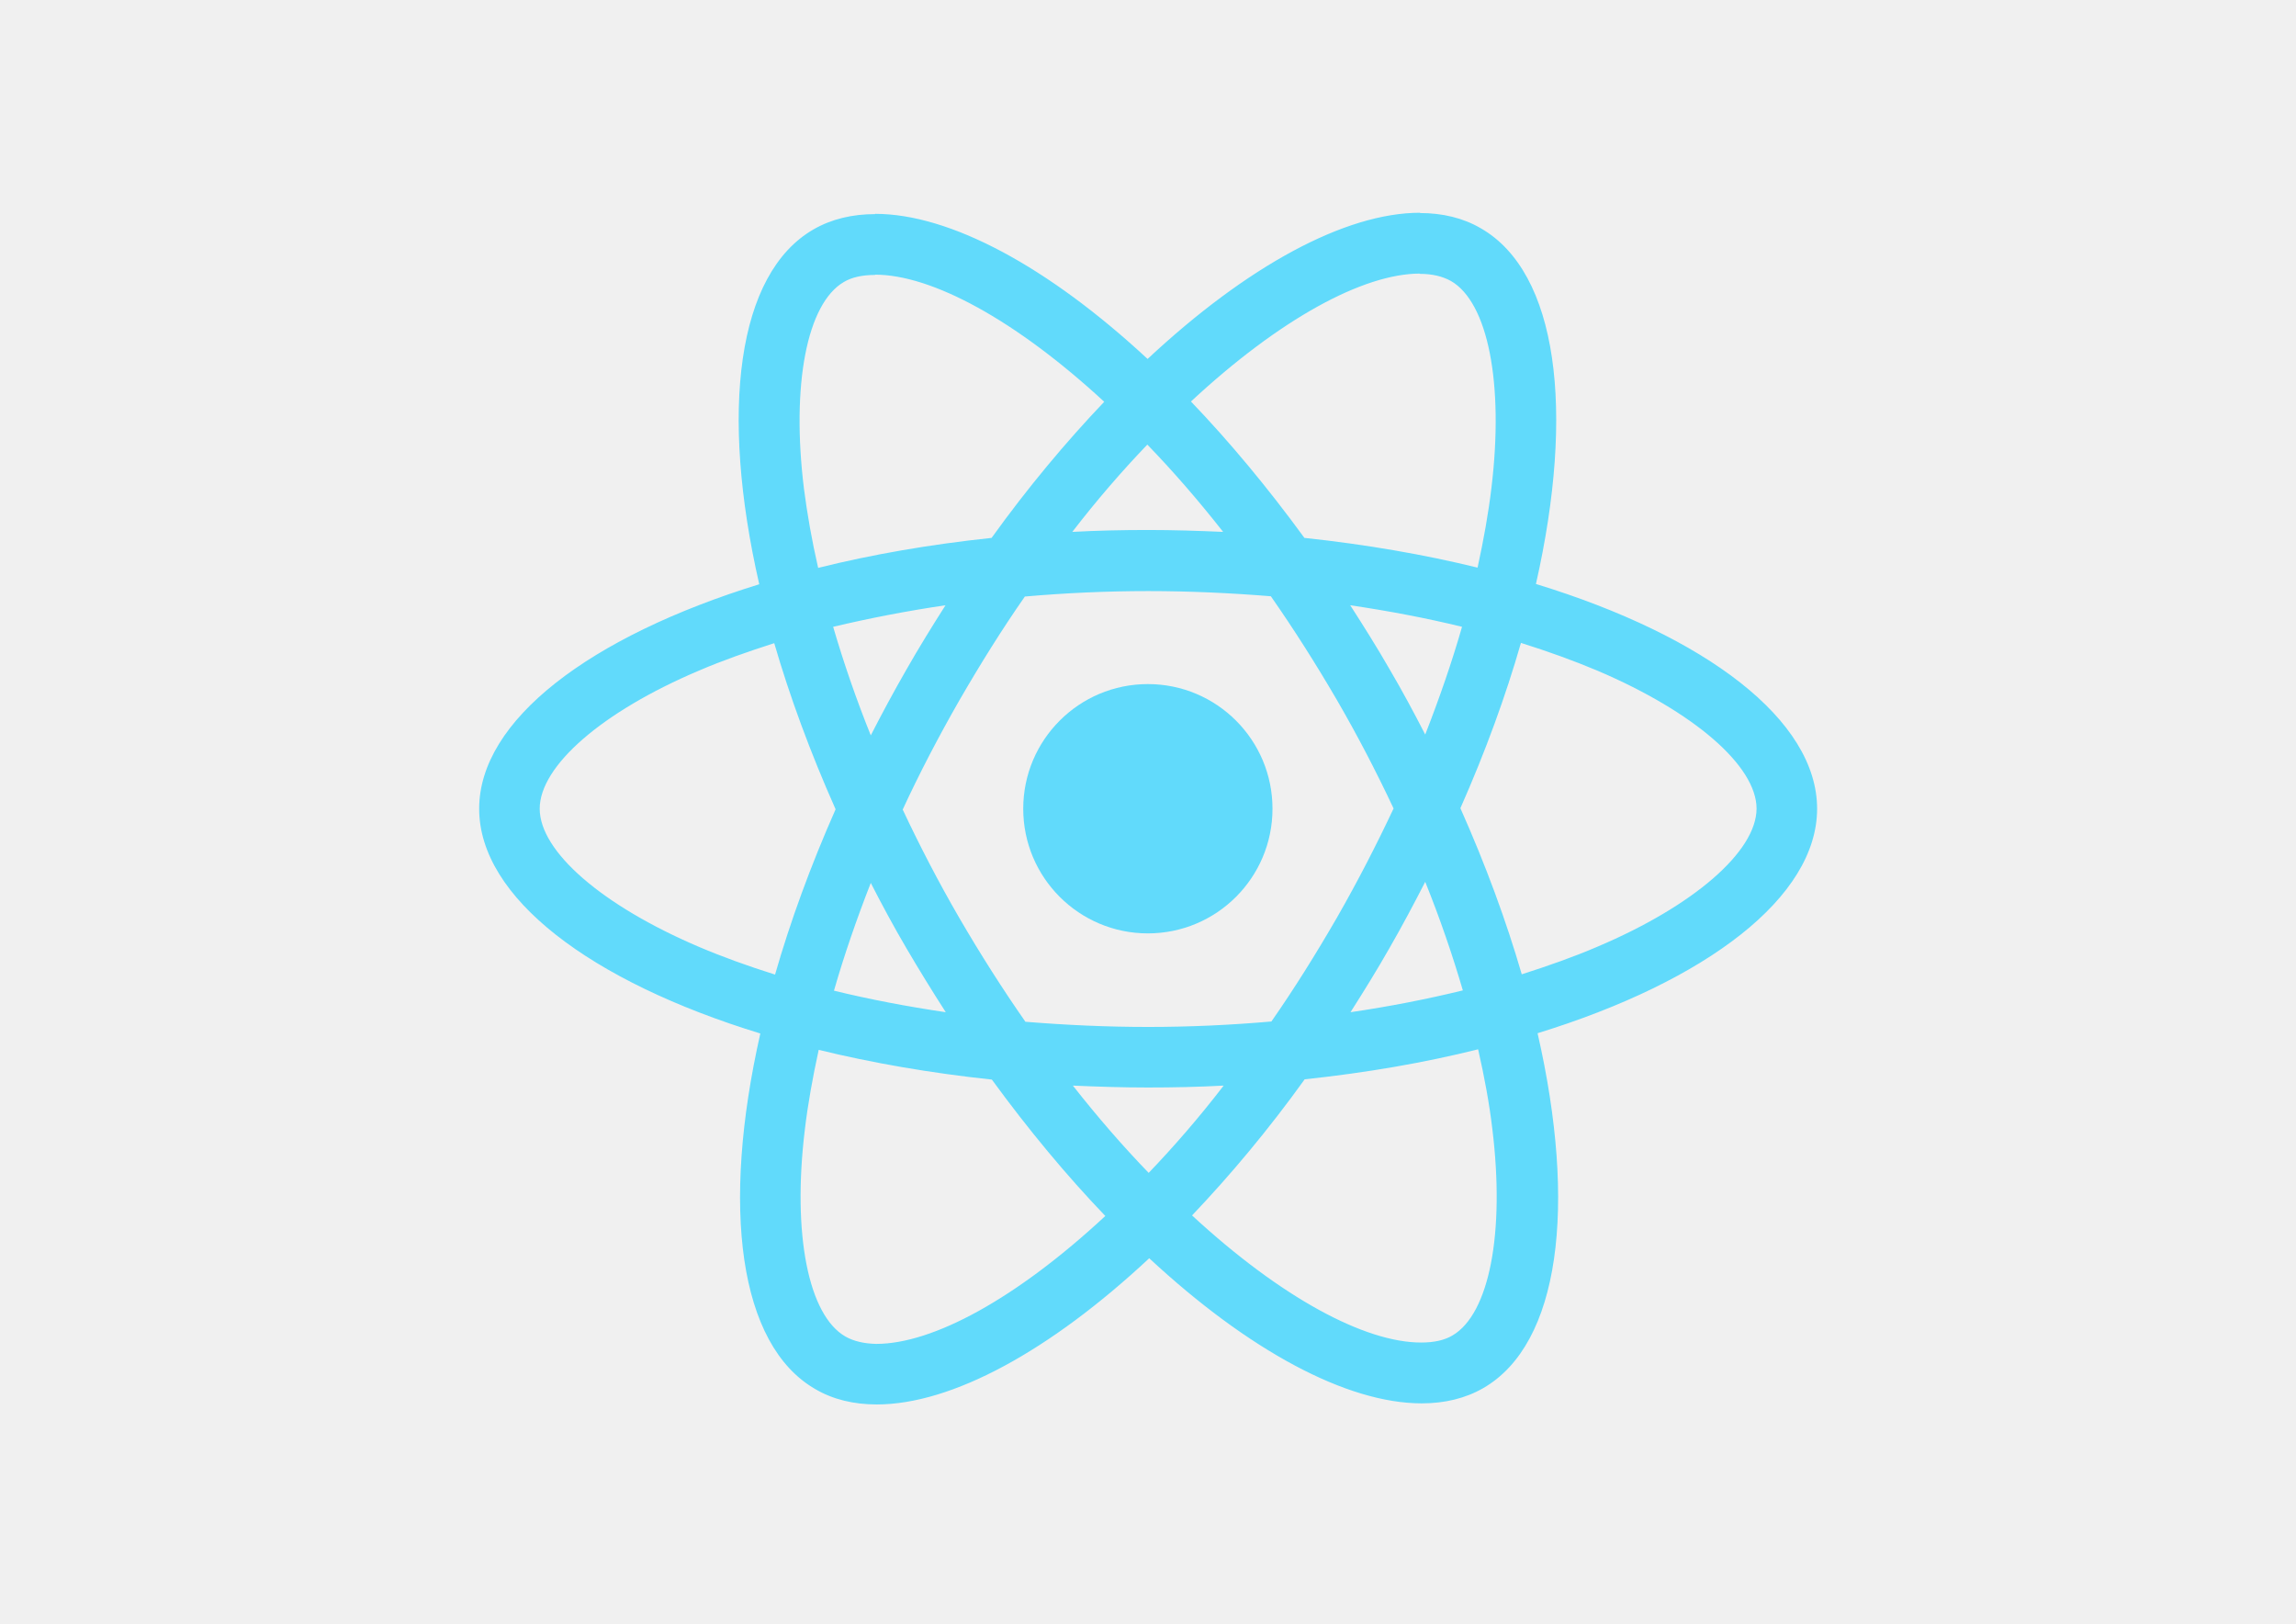
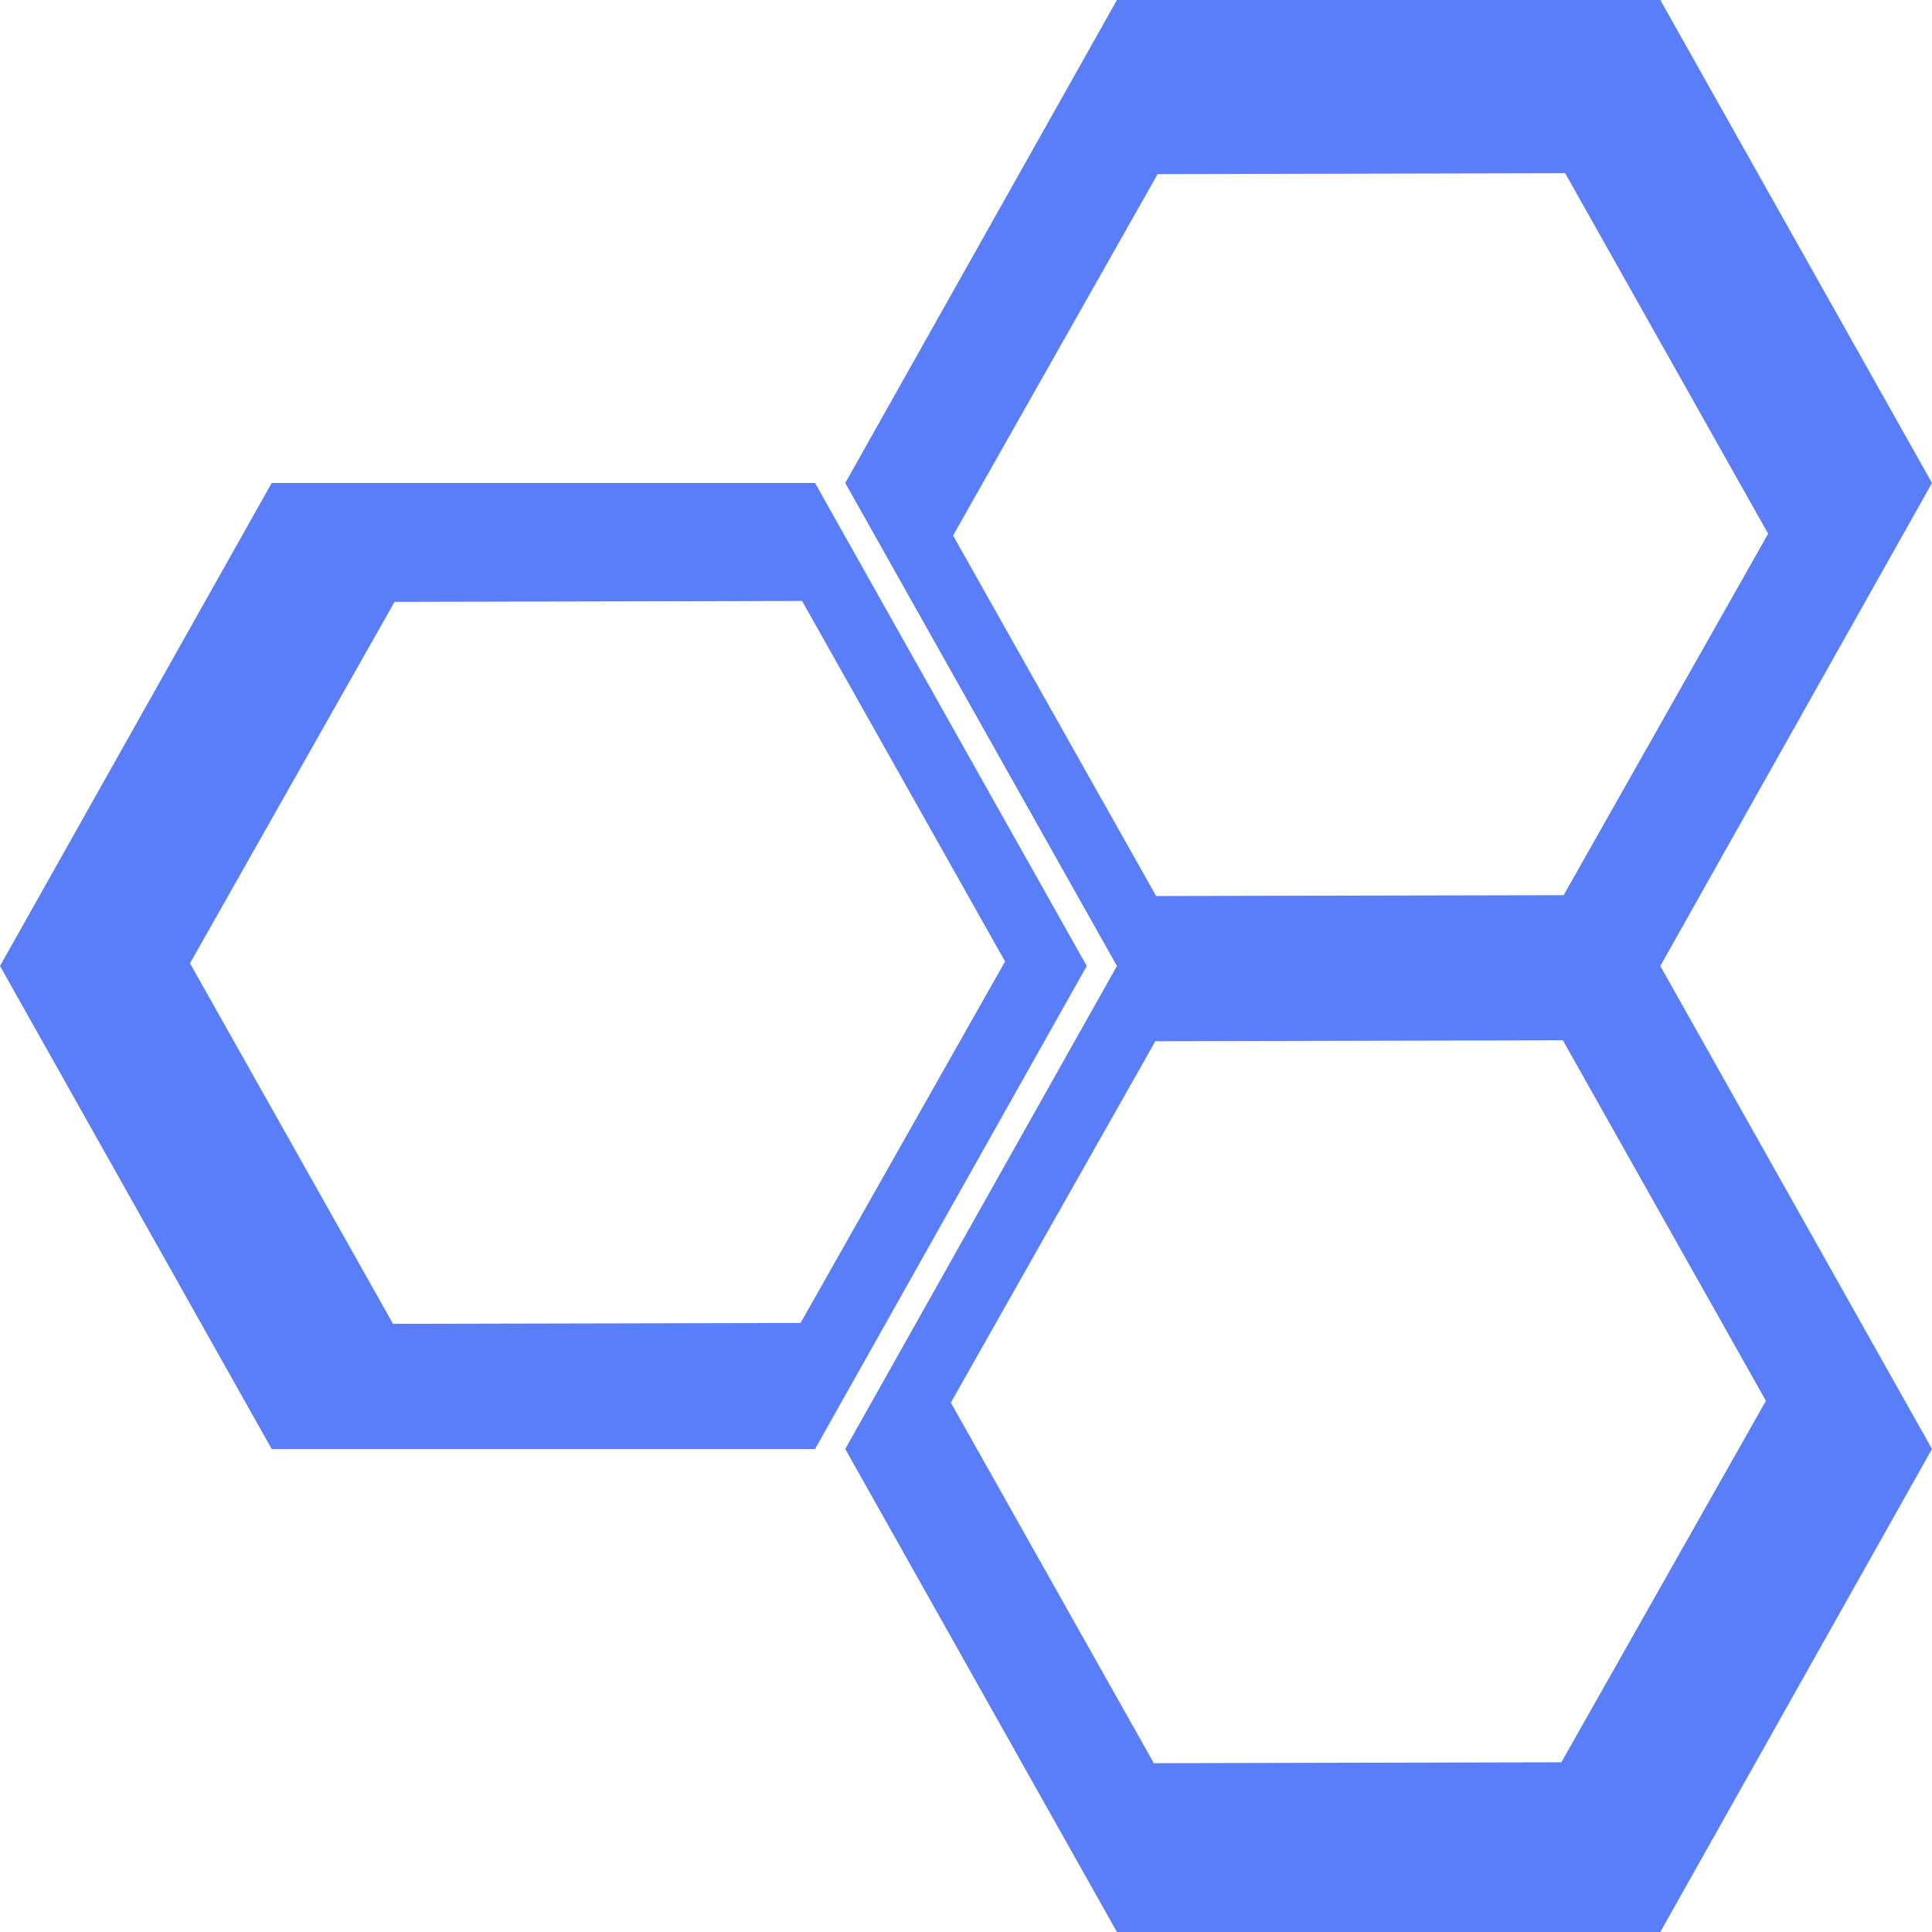
- <svg xmlns="http://www.w3.org/2000/svg" viewBox="0 0 841.9 595.3">
-   <g fill="#61DAFB">
-     <path d="M666.3 296.5c0-32.5-40.7-63.3-103.1-82.4 14.4-63.6 8-114.2-20.2-130.4-6.5-3.8-14.1-5.6-22.4-5.6v22.3c4.6 0 8.3.9 11.4 2.6 13.6 7.8 19.5 37.5 14.9 75.7-1.1 9.4-2.9 19.3-5.1 29.4-19.6-4.8-41-8.5-63.5-10.9-13.5-18.5-27.5-35.3-41.6-50 32.6-30.3 63.2-46.9 84-46.9V78c-27.5 0-63.5 19.6-99.9 53.6-36.4-33.8-72.4-53.2-99.9-53.2v22.3c20.7 0 51.4 16.5 84 46.6-14 14.7-28 31.4-41.3 49.9-22.6 2.4-44 6.1-63.6 11-2.3-10-4-19.7-5.2-29-4.7-38.2 1.1-67.9 14.6-75.8 3-1.8 6.9-2.6 11.5-2.6V78.5c-8.4 0-16 1.8-22.6 5.6-28.1 16.2-34.4 66.7-19.9 130.1-62.2 19.2-102.7 49.9-102.7 82.3 0 32.5 40.7 63.3 103.1 82.4-14.4 63.6-8 114.2 20.2 130.4 6.5 3.8 14.1 5.6 22.5 5.6 27.5 0 63.5-19.6 99.9-53.6 36.4 33.8 72.4 53.2 99.9 53.2 8.4 0 16-1.8 22.6-5.6 28.1-16.2 34.4-66.7 19.9-130.1 62-19.1 102.5-49.9 102.5-82.3zm-130.2-66.7c-3.7 12.9-8.3 26.2-13.5 39.5-4.1-8-8.4-16-13.1-24-4.6-8-9.5-15.8-14.4-23.4 14.2 2.1 27.9 4.7 41 7.9zm-45.8 106.5c-7.8 13.5-15.8 26.3-24.1 38.2-14.9 1.3-30 2-45.2 2-15.1 0-30.2-.7-45-1.9-8.3-11.9-16.4-24.6-24.2-38-7.6-13.1-14.5-26.4-20.8-39.8 6.2-13.4 13.2-26.8 20.7-39.9 7.8-13.5 15.8-26.3 24.1-38.2 14.9-1.3 30-2 45.2-2 15.1 0 30.2.7 45 1.9 8.3 11.9 16.4 24.6 24.2 38 7.6 13.1 14.5 26.4 20.8 39.8-6.3 13.4-13.2 26.8-20.7 39.9zm32.3-13c5.4 13.4 10 26.8 13.8 39.8-13.1 3.2-26.9 5.9-41.2 8 4.9-7.7 9.8-15.6 14.4-23.7 4.6-8 8.9-16.1 13-24.1zM421.2 430c-9.3-9.6-18.6-20.3-27.8-32 9 .4 18.2.7 27.5.7 9.4 0 18.7-.2 27.8-.7-9 11.7-18.3 22.4-27.5 32zm-74.4-58.9c-14.2-2.1-27.9-4.7-41-7.9 3.7-12.9 8.3-26.2 13.5-39.5 4.1 8 8.4 16 13.1 24 4.7 8 9.5 15.8 14.4 23.4zM420.7 163c9.3 9.6 18.6 20.3 27.8 32-9-.4-18.2-.7-27.5-.7-9.4 0-18.7.2-27.8.7 9-11.7 18.3-22.4 27.5-32zm-74 58.9c-4.9 7.7-9.8 15.6-14.4 23.7-4.6 8-8.9 16-13 24-5.4-13.4-10-26.8-13.8-39.8 13.1-3.1 26.9-5.8 41.2-7.9zm-90.5 125.2c-35.4-15.1-58.3-34.9-58.3-50.6 0-15.7 22.9-35.6 58.3-50.6 8.6-3.7 18-7 27.7-10.1 5.7 19.6 13.2 40 22.5 60.9-9.2 20.8-16.6 41.1-22.2 60.6-9.9-3.1-19.3-6.5-28-10.2zM310 490c-13.6-7.8-19.5-37.5-14.9-75.7 1.1-9.4 2.9-19.3 5.1-29.4 19.6 4.8 41 8.5 63.5 10.9 13.5 18.5 27.5 35.3 41.6 50-32.6 30.3-63.2 46.9-84 46.9-4.5-.1-8.3-1-11.3-2.7zm237.2-76.2c4.7 38.2-1.1 67.9-14.6 75.8-3 1.8-6.9 2.6-11.5 2.6-20.7 0-51.4-16.5-84-46.6 14-14.7 28-31.4 41.3-49.9 22.6-2.4 44-6.1 63.6-11 2.3 10.1 4.1 19.8 5.2 29.1zm38.5-66.7c-8.6 3.7-18 7-27.7 10.1-5.7-19.6-13.2-40-22.5-60.9 9.2-20.8 16.6-41.1 22.2-60.6 9.9 3.1 19.3 6.5 28.1 10.2 35.4 15.1 58.3 34.9 58.3 50.6-.1 15.7-23 35.6-58.4 50.6zM320.8 78.4z" />
-     <circle cx="420.9" cy="296.5" r="45.7" />
-     <path d="M520.5 78.1z" />
+ <svg xmlns="http://www.w3.org/2000/svg" width="32px" height="32px" viewBox="0 0 32 32" version="1.1">
+   <g id="主界面" stroke="none" stroke-width="1" fill="none" fill-rule="evenodd">
+     <g id="桌面端-HD" transform="translate(-35, -24)">
+       <g id="LOGOzone">
+         <rect id="LOGObg" fill="#FFFFFF" x="0" y="0" width="200" height="80" />
+         <g id="简易logo" transform="translate(35, 24)" fill="#597EF7">
+           <path d="M18.5,0 L27.5,0 L32,8 L27.5,16 L18.5,16 L14,8 L18.5,0 Z M19.174,2.884 L15.786,8.87 L19.149,14.841 L25.899,14.827 L29.286,8.84 L25.924,2.869 L19.174,2.884 Z" id="形状" />
+           <path d="M18.5,16 L27.5,16 L32,24 L27.5,32 L18.5,32 L14,24 L18.5,16 Z M19.136,17.246 L15.749,23.232 L19.111,29.204 L25.861,29.189 L29.249,23.202 L25.886,17.231 L19.136,17.246 Z" id="形状" />
+           <path d="M4.5,8 L13.5,8 L18,16 L13.5,24 L4.5,24 L0,16 L4.5,8 Z M6.535,9.969 L3.147,15.955 L6.51,21.927 L13.26,21.912 L16.647,15.925 L13.285,9.954 L6.535,9.969 Z" id="形状" />
+         </g>
+       </g>
+     </g>
  </g>
</svg>
